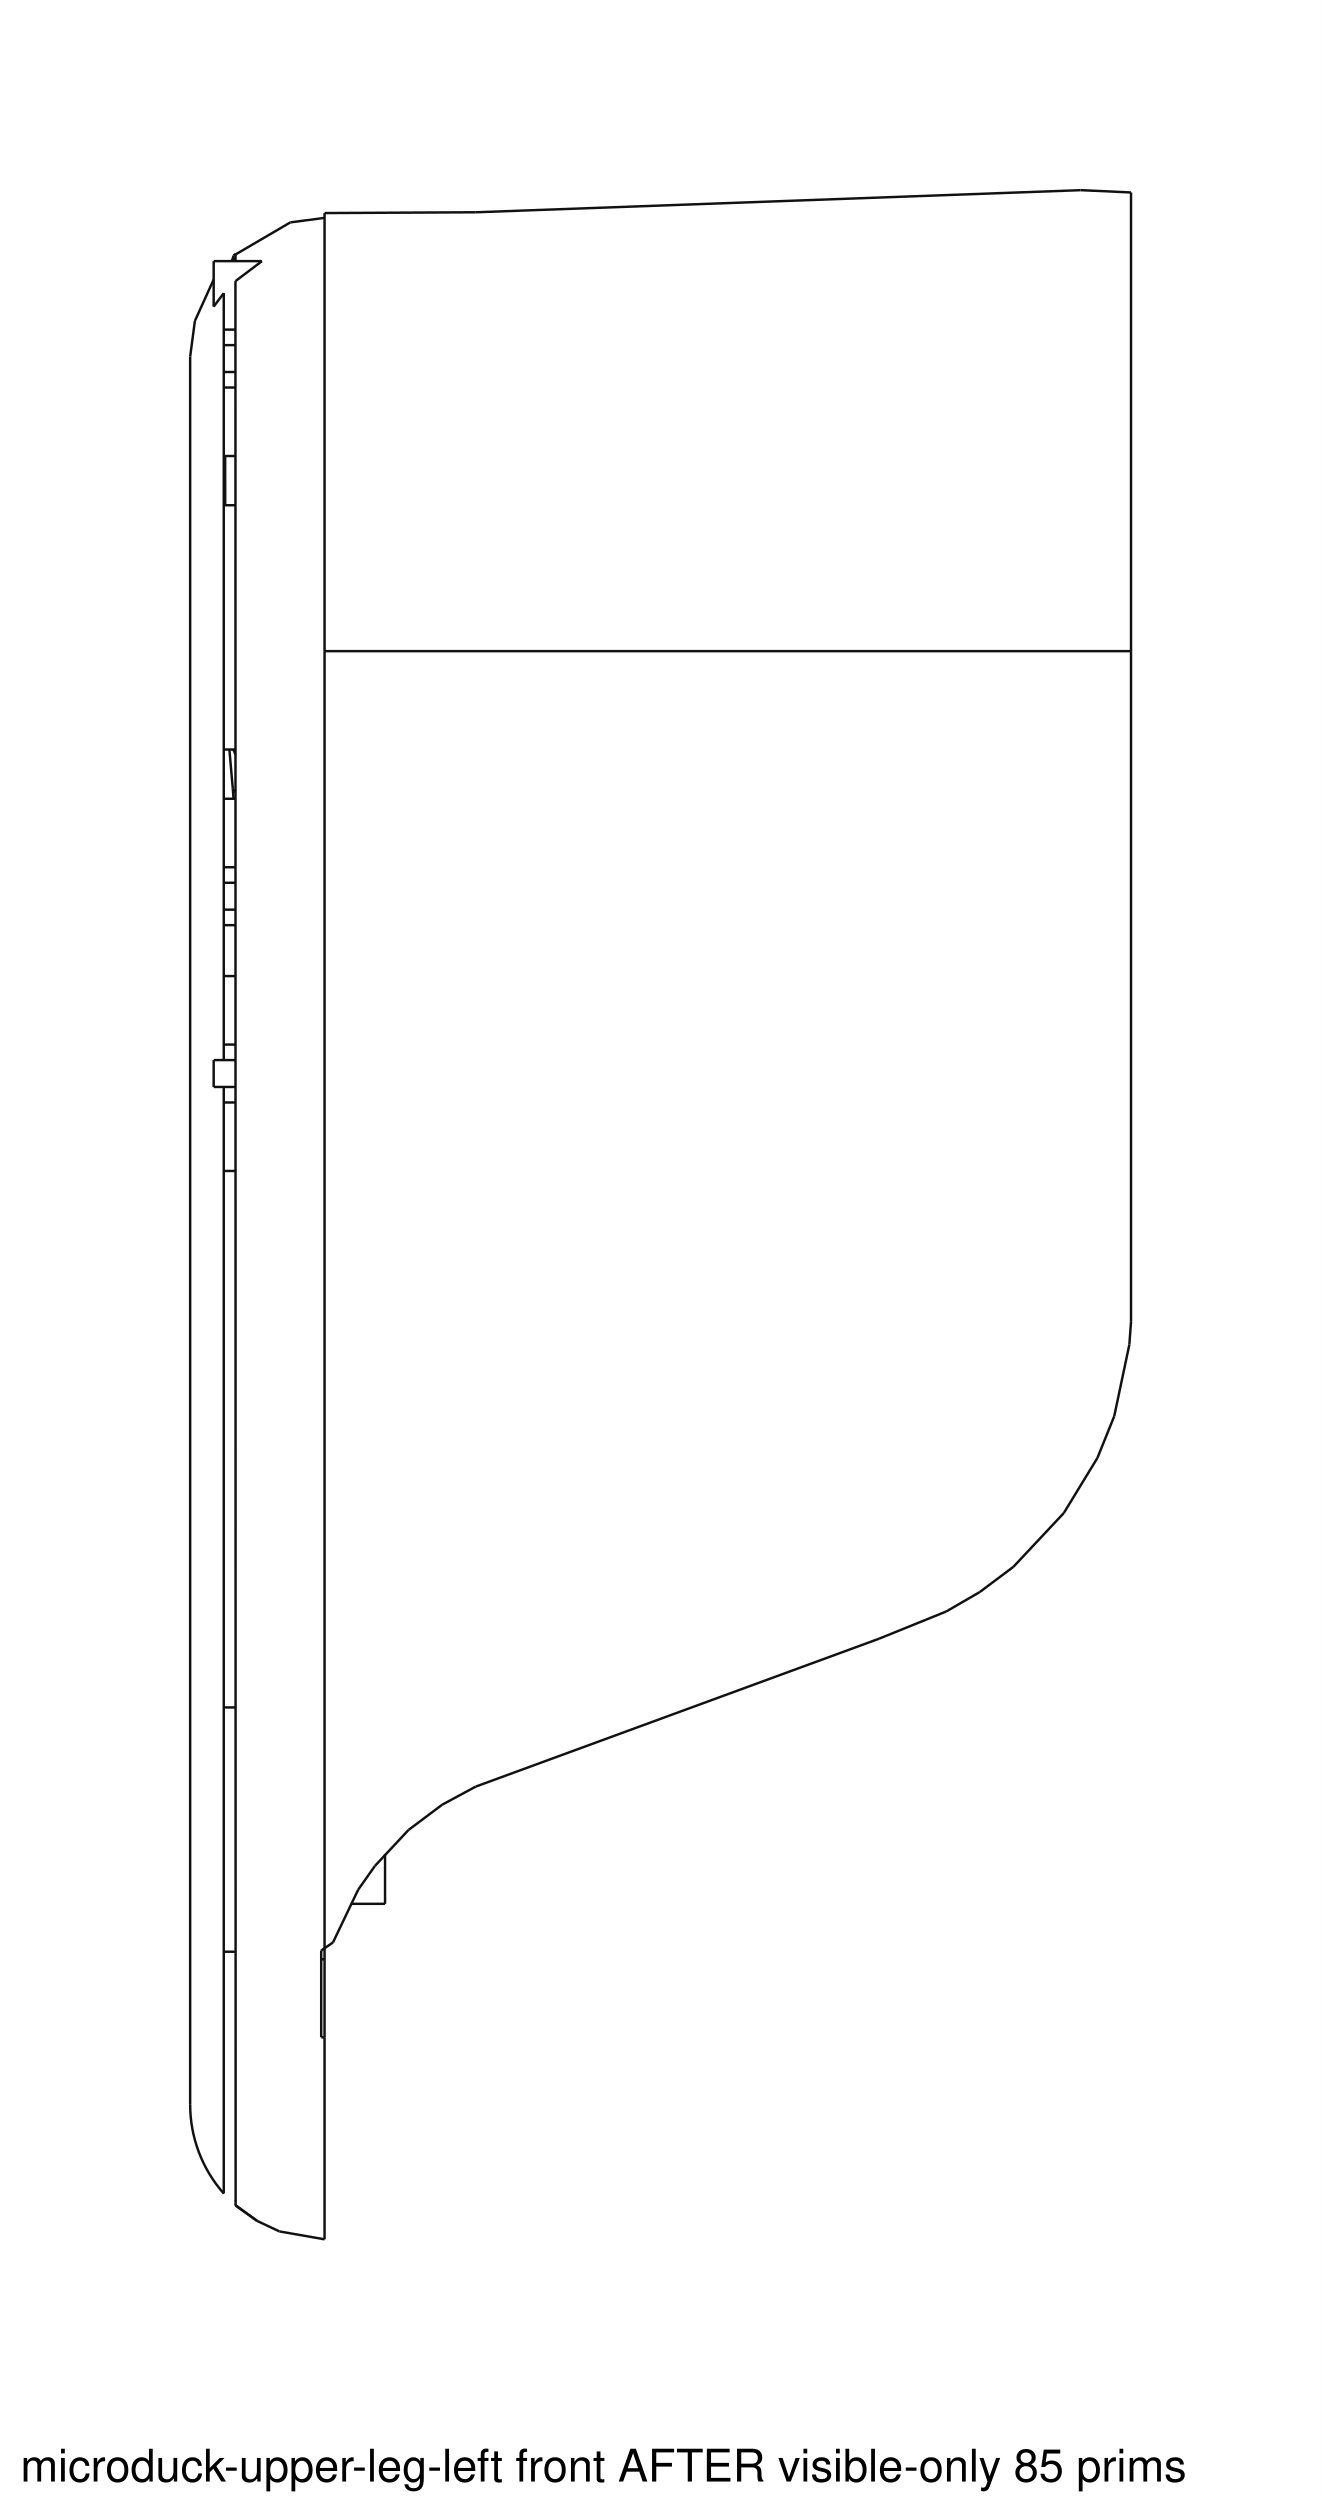
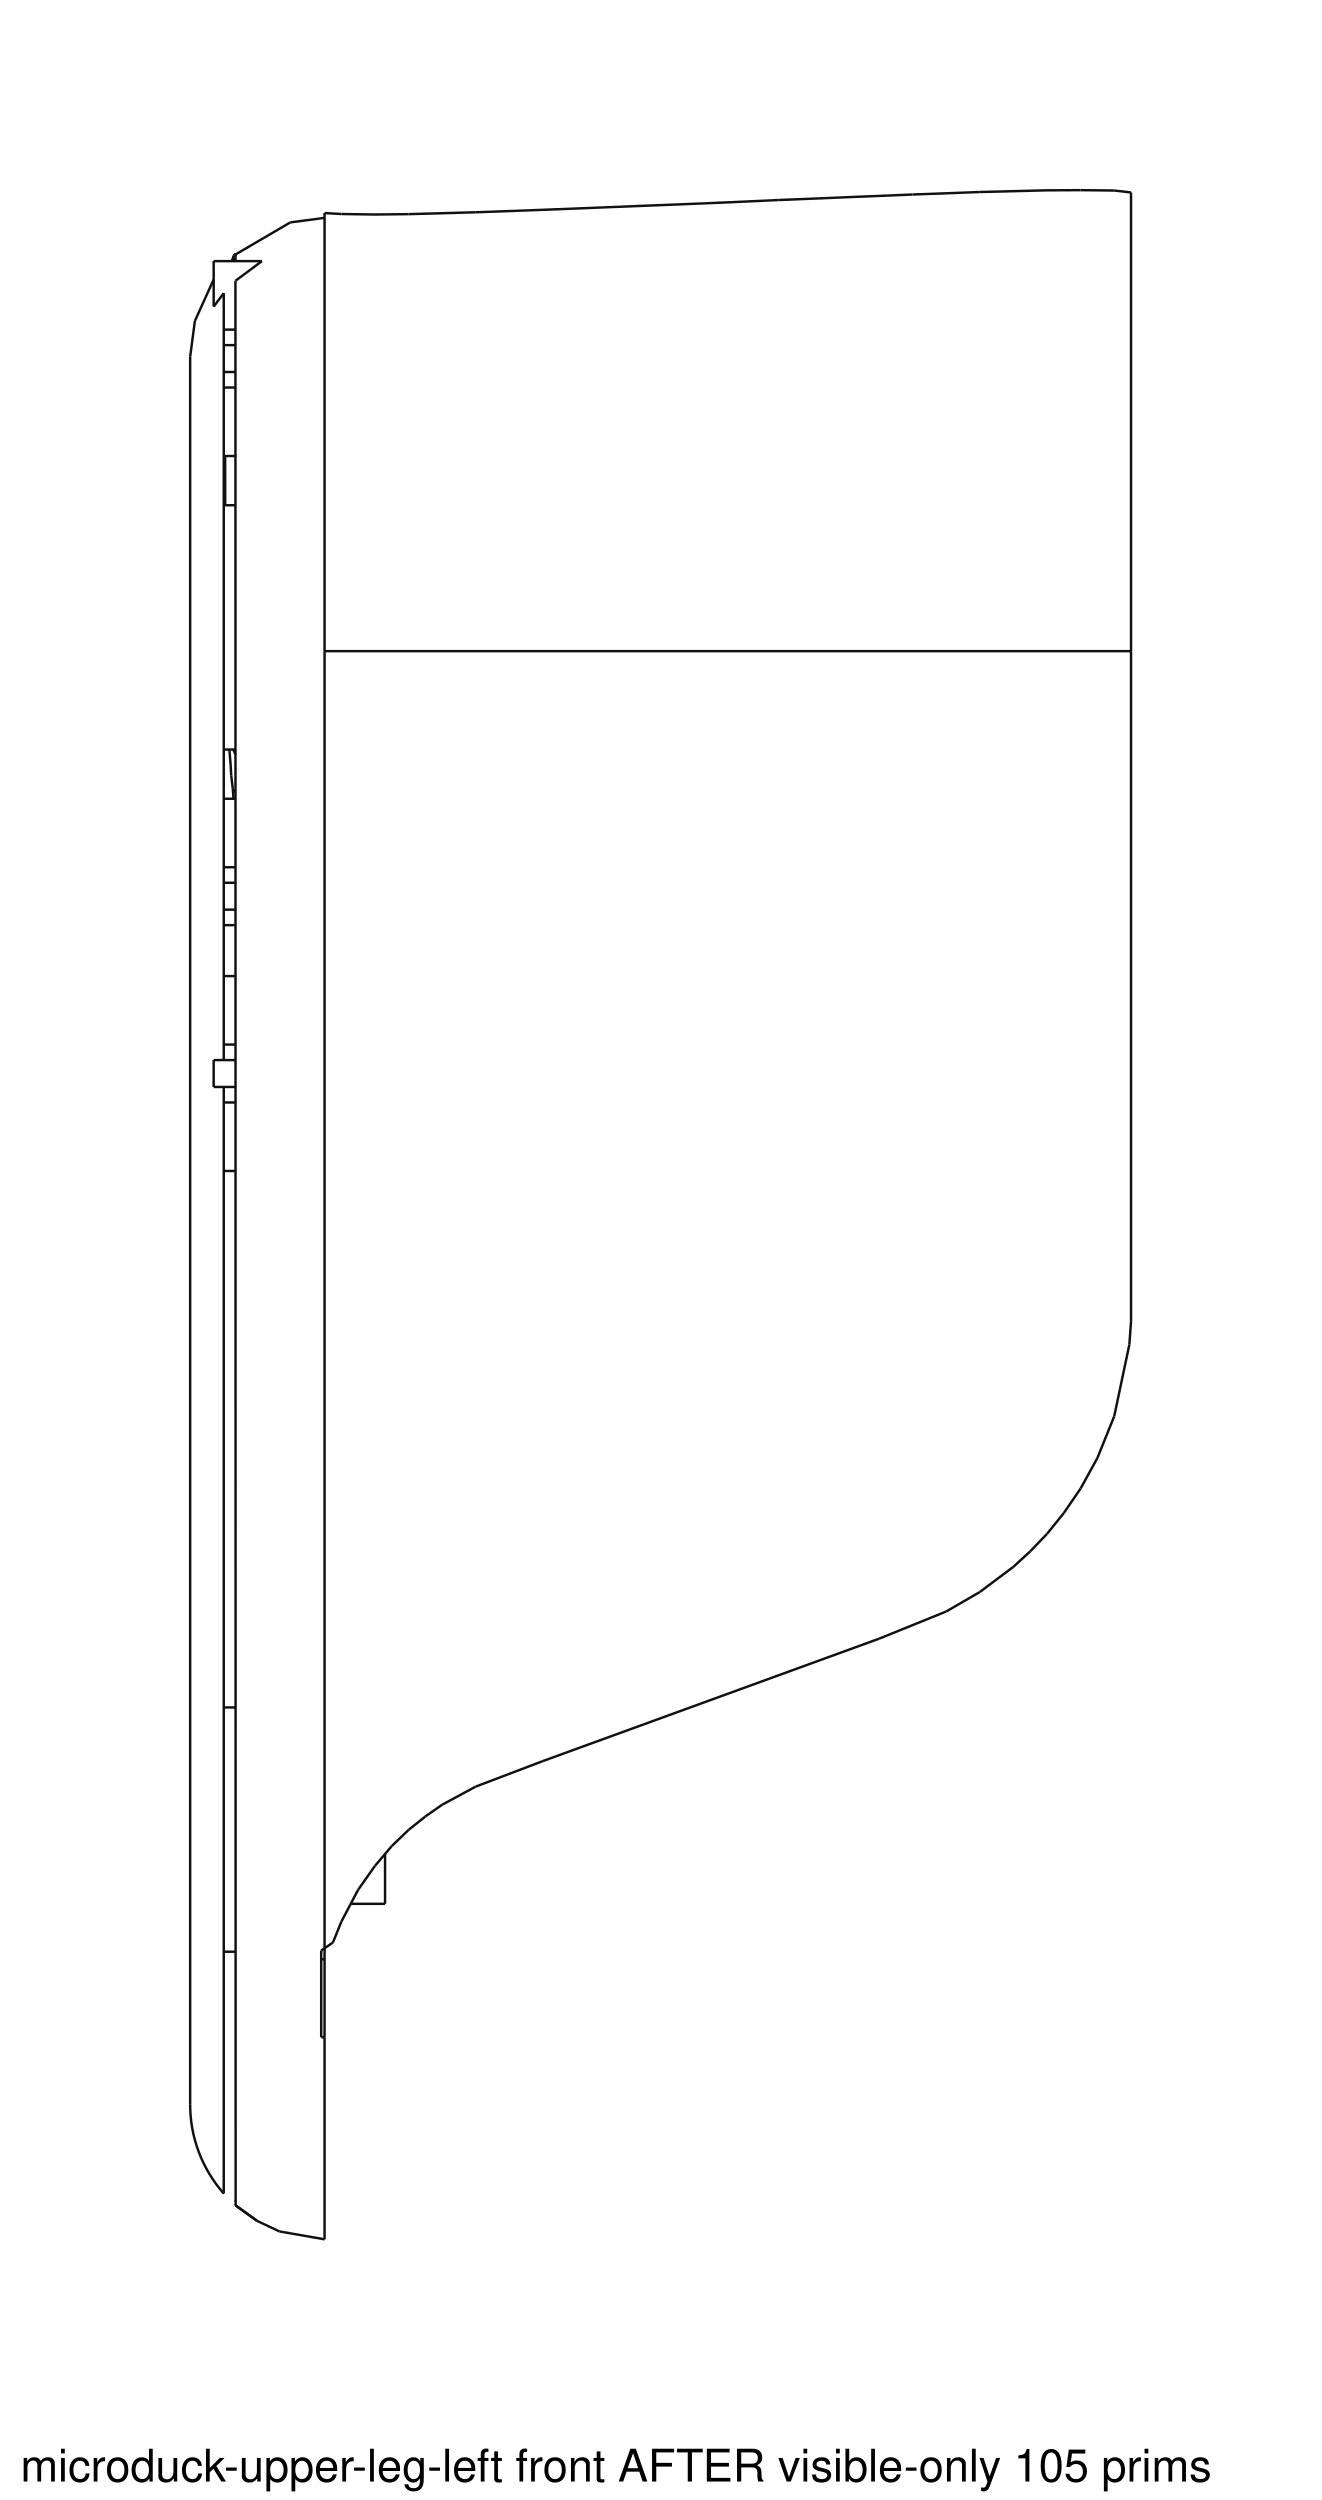
<svg xmlns="http://www.w3.org/2000/svg" width="645" height="1220" viewBox="0 0 645 1220">
  <rect width="100%" height="100%" fill="#fff" />
  <path d="M 92.797 1026.807 A 65.649 65.649 0 0 0 109.254 1070.514" fill="none" stroke="#111" stroke-width="1.2" />
  <line x1="92.796" y1="1026.807" x2="92.796" y2="174.049" stroke="#111" stroke-width="1.2" />
  <line x1="92.796" y1="174.049" x2="95.105" y2="156.634" stroke="#111" stroke-width="1.2" />
  <line x1="95.105" y1="156.634" x2="104.274" y2="136.396" stroke="#111" stroke-width="1.2" />
  <line x1="109.194" y1="530.438" x2="109.194" y2="1070.325" stroke="#111" stroke-width="1.2" />
  <line x1="109.194" y1="517.320" x2="109.194" y2="143.057" stroke="#111" stroke-width="1.2" />
  <line x1="109.194" y1="143.057" x2="104.274" y2="149.633" stroke="#111" stroke-width="1.2" />
  <line x1="104.274" y1="149.633" x2="104.274" y2="127.427" stroke="#111" stroke-width="1.2" />
  <line x1="104.274" y1="127.427" x2="127.822" y2="127.427" stroke="#111" stroke-width="1.2" />
-   <line x1="127.822" y1="127.427" x2="114.896" y2="137.196" stroke="#111" stroke-width="1.2" />
+   <line x1="127.822" y1="127.427" x2="114.914" y2="137.026" stroke="#111" stroke-width="1.2" />
+   <line x1="114.914" y1="137.026" x2="114.896" y2="137.196" stroke="#111" stroke-width="1.2" />
  <line x1="114.896" y1="137.196" x2="114.987" y2="1076.166" stroke="#111" stroke-width="1.2" />
  <line x1="114.896" y1="530.438" x2="104.274" y2="530.438" stroke="#111" stroke-width="1.2" />
  <line x1="104.274" y1="530.438" x2="104.274" y2="517.320" stroke="#111" stroke-width="1.2" />
  <line x1="104.274" y1="517.320" x2="114.896" y2="517.320" stroke="#111" stroke-width="1.2" />
  <line x1="114.896" y1="538.009" x2="109.194" y2="538.009" stroke="#111" stroke-width="1.2" />
  <line x1="114.896" y1="571.433" x2="109.194" y2="571.433" stroke="#111" stroke-width="1.2" />
  <line x1="114.896" y1="476.325" x2="109.194" y2="476.325" stroke="#111" stroke-width="1.2" />
  <line x1="114.896" y1="509.749" x2="109.194" y2="509.749" stroke="#111" stroke-width="1.2" />
  <line x1="114.896" y1="160.851" x2="109.194" y2="160.851" stroke="#111" stroke-width="1.2" />
  <line x1="114.896" y1="168.422" x2="109.194" y2="168.422" stroke="#111" stroke-width="1.2" />
  <line x1="114.896" y1="181.540" x2="109.194" y2="181.540" stroke="#111" stroke-width="1.2" />
  <line x1="114.896" y1="189.111" x2="109.194" y2="189.111" stroke="#111" stroke-width="1.2" />
  <line x1="114.896" y1="222.535" x2="109.194" y2="222.535" stroke="#111" stroke-width="1.2" />
  <line x1="114.896" y1="833.225" x2="109.194" y2="833.225" stroke="#111" stroke-width="1.2" />
  <line x1="114.896" y1="246.558" x2="109.194" y2="246.558" stroke="#111" stroke-width="1.2" />
  <line x1="114.896" y1="423.217" x2="109.194" y2="423.217" stroke="#111" stroke-width="1.2" />
  <line x1="114.896" y1="389.793" x2="109.194" y2="389.793" stroke="#111" stroke-width="1.2" />
  <line x1="114.896" y1="430.788" x2="109.194" y2="430.788" stroke="#111" stroke-width="1.2" />
  <line x1="114.896" y1="443.906" x2="109.194" y2="443.906" stroke="#111" stroke-width="1.2" />
  <line x1="114.896" y1="451.477" x2="109.194" y2="451.477" stroke="#111" stroke-width="1.2" />
  <line x1="109.871" y1="222.535" x2="109.898" y2="246.558" stroke="#111" stroke-width="1.2" />
  <line x1="158.387" y1="106.311" x2="141.680" y2="108.527" stroke="#111" stroke-width="1.2" />
  <line x1="141.680" y1="108.527" x2="114.051" y2="124.695" stroke="#111" stroke-width="1.2" />
  <line x1="114.051" y1="124.695" x2="114.910" y2="123.986" stroke="#111" stroke-width="1.2" />
  <line x1="114.910" y1="123.986" x2="114.936" y2="127.427" stroke="#111" stroke-width="1.2" />
  <line x1="114.051" y1="124.695" x2="113.497" y2="126.373" stroke="#111" stroke-width="1.2" />
  <line x1="187.904" y1="904.736" x2="187.904" y2="929.071" stroke="#111" stroke-width="1.2" />
  <line x1="187.904" y1="929.071" x2="171.160" y2="929.071" stroke="#111" stroke-width="1.2" />
  <line x1="158.387" y1="994.258" x2="158.387" y2="950.739" stroke="#111" stroke-width="1.2" />
  <line x1="158.387" y1="994.258" x2="158.387" y2="1092.796" stroke="#111" stroke-width="1.2" />
  <line x1="158.387" y1="1092.796" x2="136.357" y2="1088.935" stroke="#111" stroke-width="1.2" />
  <line x1="136.357" y1="1088.935" x2="125.503" y2="1083.821" stroke="#111" stroke-width="1.2" />
  <line x1="158.387" y1="994.258" x2="156.748" y2="994.167" stroke="#111" stroke-width="1.2" />
  <line x1="156.748" y1="994.167" x2="156.748" y2="951.864" stroke="#111" stroke-width="1.2" />
  <line x1="156.748" y1="951.864" x2="158.387" y2="950.739" stroke="#111" stroke-width="1.2" />
  <line x1="158.387" y1="950.739" x2="162.487" y2="947.928" stroke="#111" stroke-width="1.2" />
-   <line x1="162.487" y1="947.928" x2="174.785" y2="922.184" stroke="#111" stroke-width="1.2" />
+   <line x1="162.487" y1="947.928" x2="166.586" y2="937.761" stroke="#111" stroke-width="1.2" />
+   <line x1="166.586" y1="937.761" x2="174.785" y2="922.184" stroke="#111" stroke-width="1.2" />
  <line x1="174.785" y1="922.184" x2="182.984" y2="910.541" stroke="#111" stroke-width="1.2" />
-   <line x1="182.984" y1="910.541" x2="199.382" y2="892.995" stroke="#111" stroke-width="1.2" />
-   <line x1="199.382" y1="892.995" x2="215.780" y2="880.697" stroke="#111" stroke-width="1.2" />
+   <line x1="182.984" y1="910.541" x2="191.183" y2="900.866" stroke="#111" stroke-width="1.2" />
+   <line x1="191.183" y1="900.866" x2="199.382" y2="892.995" stroke="#111" stroke-width="1.2" />
+   <line x1="199.382" y1="892.995" x2="207.581" y2="886.436" stroke="#111" stroke-width="1.2" />
+   <line x1="207.581" y1="886.436" x2="215.780" y2="880.697" stroke="#111" stroke-width="1.2" />
  <line x1="215.780" y1="880.697" x2="232.178" y2="871.842" stroke="#111" stroke-width="1.2" />
-   <line x1="232.178" y1="871.842" x2="428.952" y2="799.691" stroke="#111" stroke-width="1.2" />
+   <line x1="232.178" y1="871.842" x2="264.974" y2="859.380" stroke="#111" stroke-width="1.2" />
+   <line x1="264.974" y1="859.380" x2="428.952" y2="799.691" stroke="#111" stroke-width="1.2" />
  <line x1="428.952" y1="799.691" x2="461.748" y2="786.409" stroke="#111" stroke-width="1.2" />
  <line x1="461.748" y1="786.409" x2="478.146" y2="776.898" stroke="#111" stroke-width="1.2" />
  <line x1="478.146" y1="776.898" x2="494.544" y2="764.600" stroke="#111" stroke-width="1.2" />
-   <line x1="494.544" y1="764.600" x2="519.141" y2="738.363" stroke="#111" stroke-width="1.2" />
-   <line x1="519.141" y1="738.363" x2="535.539" y2="711.471" stroke="#111" stroke-width="1.2" />
+   <line x1="494.544" y1="764.600" x2="502.743" y2="757.057" stroke="#111" stroke-width="1.2" />
+   <line x1="502.743" y1="757.057" x2="510.942" y2="748.530" stroke="#111" stroke-width="1.2" />
+   <line x1="510.942" y1="748.530" x2="519.141" y2="738.363" stroke="#111" stroke-width="1.2" />
+   <line x1="519.141" y1="738.363" x2="527.340" y2="726.393" stroke="#111" stroke-width="1.2" />
+   <line x1="527.340" y1="726.393" x2="535.539" y2="711.471" stroke="#111" stroke-width="1.2" />
  <line x1="535.539" y1="711.471" x2="543.738" y2="691.137" stroke="#111" stroke-width="1.2" />
  <line x1="543.738" y1="691.137" x2="551.117" y2="656.210" stroke="#111" stroke-width="1.2" />
  <line x1="551.117" y1="656.210" x2="551.937" y2="645.074" stroke="#111" stroke-width="1.2" />
  <line x1="551.937" y1="645.074" x2="551.937" y2="317.757" stroke="#111" stroke-width="1.2" />
  <line x1="158.387" y1="950.739" x2="158.387" y2="317.757" stroke="#111" stroke-width="1.2" />
  <line x1="113.497" y1="126.373" x2="113.031" y2="127.427" stroke="#111" stroke-width="1.2" />
  <line x1="113.497" y1="126.373" x2="114.928" y2="126.435" stroke="#111" stroke-width="1.2" />
  <line x1="551.937" y1="317.757" x2="551.937" y2="93.929" stroke="#111" stroke-width="1.2" />
-   <line x1="551.937" y1="93.929" x2="527.340" y2="92.796" stroke="#111" stroke-width="1.2" />
-   <line x1="527.340" y1="92.796" x2="232.178" y2="103.586" stroke="#111" stroke-width="1.2" />
-   <line x1="232.178" y1="103.586" x2="158.387" y2="103.977" stroke="#111" stroke-width="1.2" />
+   <line x1="551.937" y1="93.929" x2="543.738" y2="92.978" stroke="#111" stroke-width="1.2" />
+   <line x1="543.738" y1="92.978" x2="527.340" y2="92.796" stroke="#111" stroke-width="1.2" />
+   <line x1="527.340" y1="92.796" x2="510.942" y2="92.877" stroke="#111" stroke-width="1.2" />
+   <line x1="510.942" y1="92.877" x2="478.146" y2="93.700" stroke="#111" stroke-width="1.2" />
+   <line x1="478.146" y1="93.700" x2="445.350" y2="94.921" stroke="#111" stroke-width="1.2" />
+   <line x1="445.350" y1="94.921" x2="379.759" y2="97.621" stroke="#111" stroke-width="1.2" />
+   <line x1="379.759" y1="97.621" x2="346.963" y2="99.103" stroke="#111" stroke-width="1.2" />
+   <line x1="346.963" y1="99.103" x2="264.974" y2="102.388" stroke="#111" stroke-width="1.2" />
+   <line x1="264.974" y1="102.388" x2="232.178" y2="103.586" stroke="#111" stroke-width="1.2" />
+   <line x1="232.178" y1="103.586" x2="199.382" y2="104.503" stroke="#111" stroke-width="1.2" />
+   <line x1="199.382" y1="104.503" x2="182.984" y2="104.682" stroke="#111" stroke-width="1.2" />
+   <line x1="182.984" y1="104.682" x2="166.586" y2="104.442" stroke="#111" stroke-width="1.2" />
+   <line x1="166.586" y1="104.442" x2="158.387" y2="103.977" stroke="#111" stroke-width="1.2" />
  <line x1="158.387" y1="103.977" x2="158.387" y2="317.757" stroke="#111" stroke-width="1.2" />
  <line x1="551.937" y1="317.757" x2="158.387" y2="317.757" stroke="#111" stroke-width="1.2" />
  <line x1="158.387" y1="956.150" x2="156.748" y2="956.121" stroke="#111" stroke-width="1.2" />
  <line x1="114.987" y1="1076.166" x2="114.999" y2="1076.337" stroke="#111" stroke-width="1.2" />
  <line x1="114.999" y1="1076.337" x2="114.989" y2="1076.329" stroke="#111" stroke-width="1.2" />
  <line x1="114.987" y1="1076.166" x2="125.503" y2="1083.821" stroke="#111" stroke-width="1.2" />
  <line x1="114.989" y1="1076.329" x2="114.990" y2="1076.210" stroke="#111" stroke-width="1.2" />
  <line x1="114.989" y1="1076.329" x2="125.503" y2="1083.821" stroke="#111" stroke-width="1.2" />
  <line x1="114.994" y1="1075.629" x2="114.991" y2="1076.166" stroke="#111" stroke-width="1.2" />
  <line x1="114.994" y1="1073.722" x2="114.993" y2="1074.238" stroke="#111" stroke-width="1.2" />
  <line x1="114.995" y1="1070.557" x2="114.995" y2="1070.563" stroke="#111" stroke-width="1.2" />
  <line x1="113.607" y1="384.925" x2="113.944" y2="389.793" stroke="#111" stroke-width="1.2" />
  <line x1="113.607" y1="384.925" x2="114.896" y2="386.597" stroke="#111" stroke-width="1.2" />
-   <line x1="113.607" y1="384.925" x2="111.936" y2="365.770" stroke="#111" stroke-width="1.2" />
+   <line x1="113.607" y1="384.925" x2="112.826" y2="378.331" stroke="#111" stroke-width="1.2" />
+   <line x1="112.826" y1="378.331" x2="112.555" y2="373.331" stroke="#111" stroke-width="1.2" />
+   <line x1="112.555" y1="373.331" x2="111.936" y2="365.770" stroke="#111" stroke-width="1.2" />
  <line x1="114.896" y1="368.202" x2="113.880" y2="365.770" stroke="#111" stroke-width="1.2" />
  <line x1="114.968" y1="952.438" x2="109.194" y2="952.438" stroke="#111" stroke-width="1.2" />
  <line x1="114.896" y1="365.770" x2="109.194" y2="365.770" stroke="#111" stroke-width="1.2" />
-   <text x="10" y="1211" font-family="Helvetica" font-size="22" fill="#000">microduck-upper-leg-left  front  AFTER visible-only  85 prims</text>
+   <text x="10" y="1211" font-family="Helvetica" font-size="22" fill="#000">microduck-upper-leg-left  front  AFTER visible-only  105 prims</text>
</svg>
